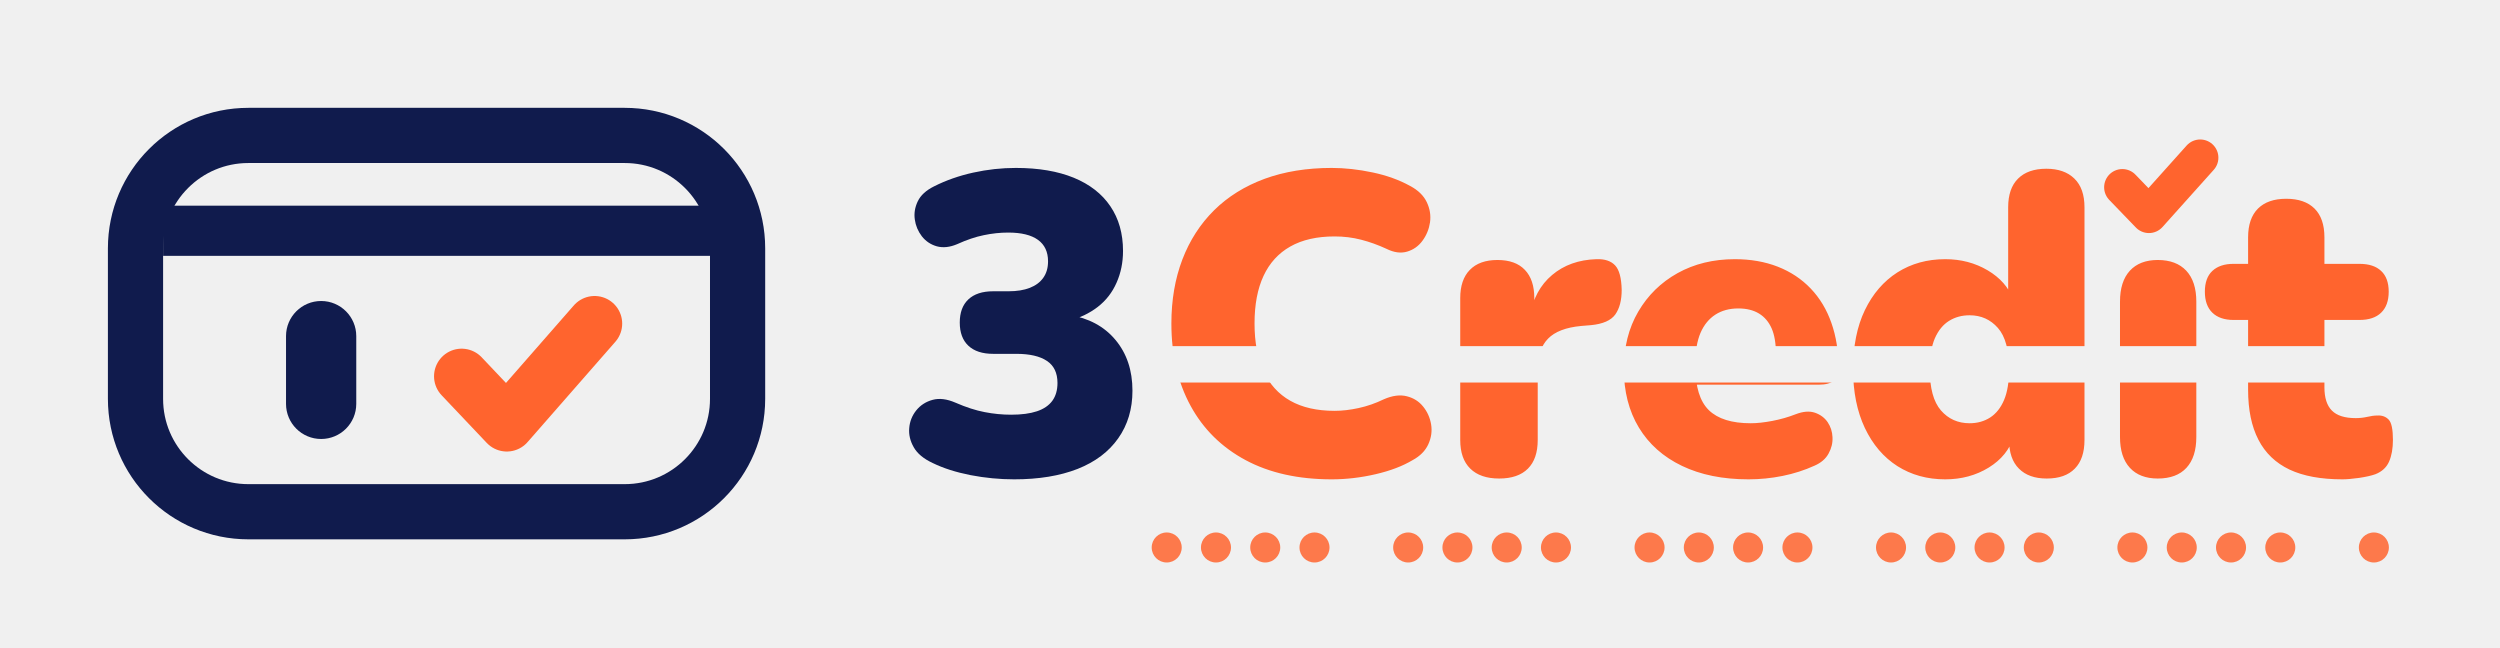
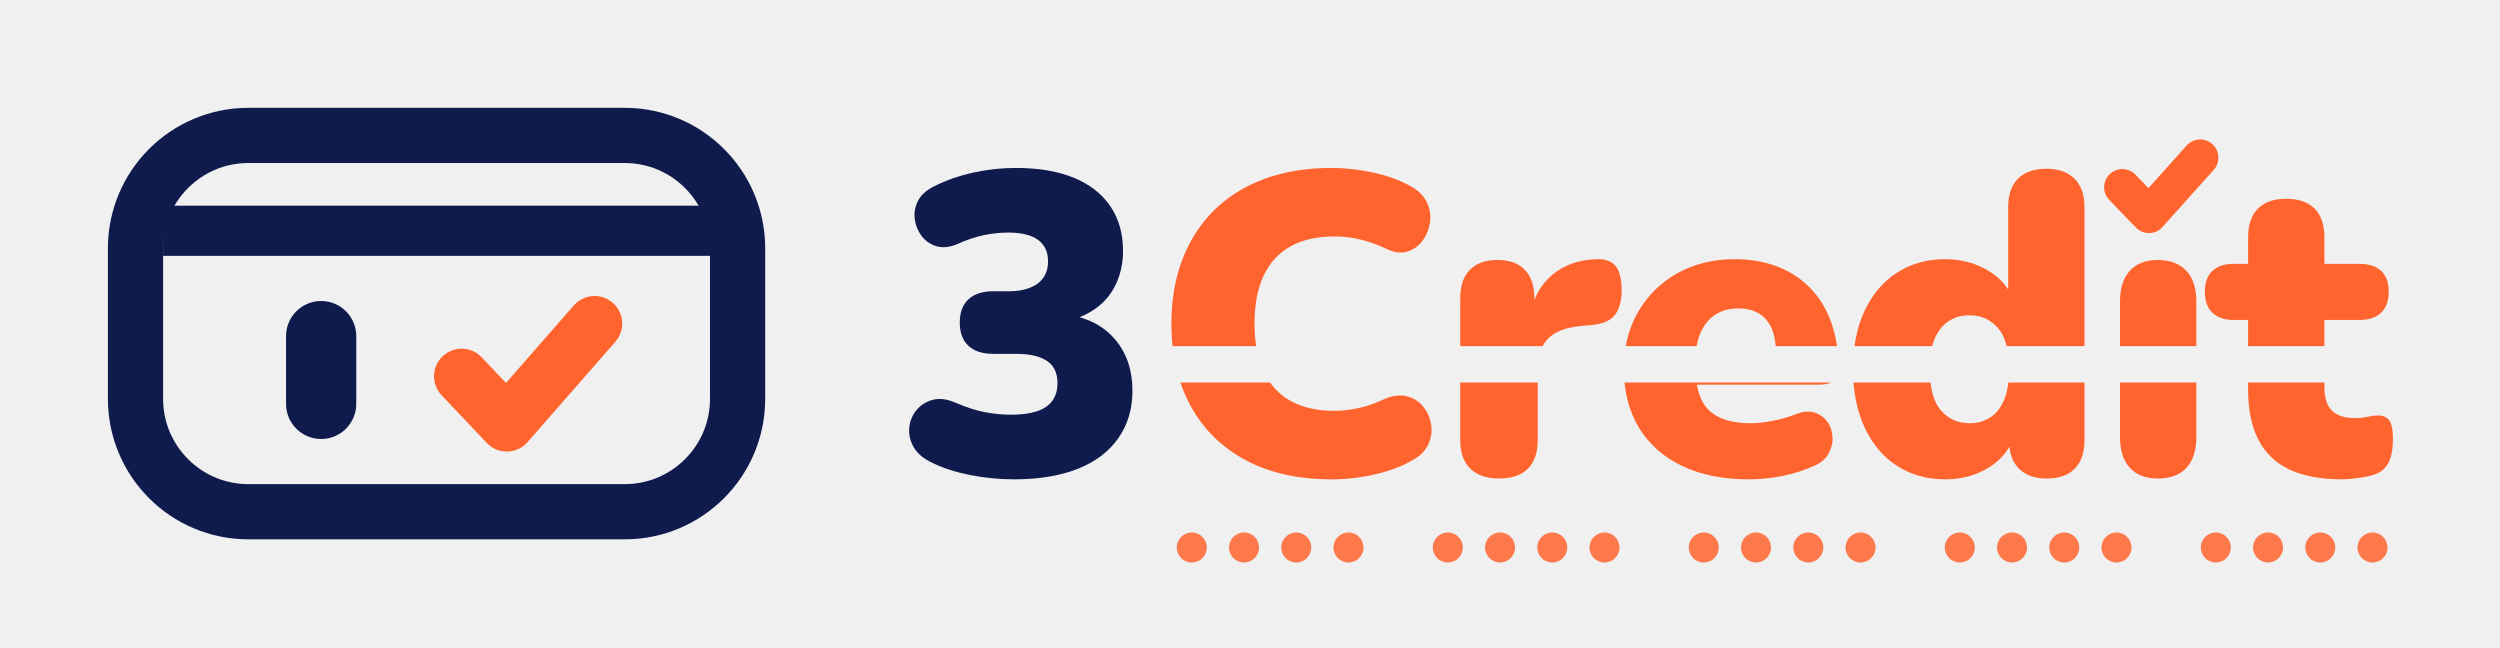
<svg xmlns="http://www.w3.org/2000/svg" viewBox="0 0 278.09 72" role="img">
  <g transform="translate(3.91 -7.26) scale(1.3953)">
    <rect x="8" y="16" width="48" height="30" rx="9" fill="none" stroke="#101B4D" stroke-width="4.4" />
    <path d="M10.2 23.6H53.8" stroke="#101B4D" stroke-width="4" />
    <rect x="20" y="29.2" width="5.6" height="11" rx="2.8" fill="#101B4D" />
    <path d="M34 35.2l3.6 3.8l7-8" fill="none" stroke="#FF642E" stroke-width="4.4" stroke-linecap="round" stroke-linejoin="round" />
  </g>
  <path fill="#101B4D" d="M112.81 53.32Q110.38 53.32 107.95 52.85Q105.52 52.37 103.76 51.51Q102.23 50.8 101.64 49.75Q101.04 48.7 101.14 47.61Q101.23 46.51 101.92 45.65Q102.61 44.79 103.73 44.48Q104.85 44.17 106.28 44.79Q108.05 45.56 109.52 45.84Q111 46.13 112.48 46.13Q114.2 46.13 115.34 45.75Q116.48 45.37 117.06 44.58Q117.63 43.79 117.63 42.6Q117.63 40.93 116.46 40.15Q115.29 39.36 113.05 39.36H110.48Q108.67 39.36 107.71 38.45Q106.76 37.55 106.76 35.88Q106.76 34.21 107.71 33.31Q108.67 32.4 110.48 32.4H112.19Q113.58 32.4 114.55 32.02Q115.53 31.64 116.05 30.9Q116.58 30.16 116.58 29.07Q116.58 27.49 115.46 26.68Q114.34 25.87 112.15 25.87Q110.81 25.87 109.43 26.16Q108.05 26.44 106.47 27.16Q105.24 27.68 104.21 27.4Q103.19 27.11 102.54 26.28Q101.9 25.44 101.76 24.42Q101.61 23.39 102.09 22.39Q102.57 21.39 103.9 20.73Q105.9 19.72 108.26 19.2Q110.62 18.68 113 18.68Q116.77 18.68 119.44 19.77Q122.11 20.87 123.51 22.94Q124.92 25.01 124.92 27.92Q124.92 29.83 124.2 31.45Q123.49 33.07 122.11 34.14Q120.72 35.21 118.87 35.69V35.02Q122.2 35.55 124.08 37.81Q125.97 40.07 125.97 43.46Q125.97 46.51 124.39 48.75Q122.82 50.99 119.87 52.16Q116.91 53.32 112.81 53.32Z" />
  <mask id="cr-99515280" maskUnits="userSpaceOnUse" x="126.11" y="5.14" width="141.97" height="66.72">
    <rect x="126.11" y="5.14" width="141.97" height="66.72" fill="#fff" />
    <rect x="126.11" y="38.5" width="141.97" height="4.05" fill="#000" />
  </mask>
  <path fill="#FF642E" mask="url(#cr-99515280)" d="M148.13 53.32Q142.55 53.32 138.55 51.18Q134.55 49.03 132.43 45.13Q130.3 41.22 130.3 35.98Q130.3 32.07 131.52 28.87Q132.74 25.68 135.05 23.39Q137.36 21.11 140.67 19.89Q143.98 18.68 148.13 18.68Q150.32 18.68 152.68 19.18Q155.04 19.68 156.85 20.68Q158.19 21.39 158.71 22.49Q159.23 23.58 159.07 24.73Q158.9 25.87 158.23 26.78Q157.57 27.68 156.52 27.99Q155.47 28.3 154.23 27.68Q152.8 27.02 151.39 26.66Q149.99 26.3 148.46 26.3Q145.51 26.3 143.53 27.42Q141.55 28.54 140.55 30.69Q139.55 32.83 139.55 35.98Q139.55 39.12 140.55 41.29Q141.55 43.46 143.53 44.58Q145.51 45.7 148.46 45.7Q149.7 45.7 151.13 45.39Q152.56 45.08 153.94 44.41Q155.37 43.79 156.49 44.08Q157.61 44.36 158.3 45.22Q159 46.08 159.19 47.2Q159.38 48.32 158.88 49.42Q158.38 50.51 157.14 51.18Q155.47 52.18 153.01 52.75Q150.56 53.32 148.13 53.32ZM166.76 53.23Q164.67 53.23 163.55 52.13Q162.43 51.04 162.43 48.94V33.16Q162.43 31.11 163.5 30.02Q164.57 28.92 166.57 28.92Q168.58 28.92 169.62 30.02Q170.67 31.11 170.67 33.16V35.12H170.2Q170.67 32.26 172.65 30.59Q174.63 28.92 177.58 28.83Q178.96 28.78 179.66 29.52Q180.35 30.26 180.39 32.26Q180.39 33.97 179.68 34.98Q178.96 35.98 176.96 36.17L175.87 36.26Q173.34 36.5 172.2 37.67Q171.05 38.84 171.05 41.12V48.94Q171.05 51.04 169.96 52.13Q168.86 53.23 166.76 53.23ZM194.5 53.32Q190.21 53.32 187.09 51.82Q183.97 50.32 182.3 47.56Q180.63 44.79 180.63 41.03Q180.63 37.41 182.23 34.67Q183.83 31.93 186.61 30.38Q189.4 28.83 192.98 28.83Q195.6 28.83 197.74 29.66Q199.89 30.5 201.41 32.09Q202.94 33.69 203.72 35.93Q204.51 38.17 204.51 40.93Q204.51 41.89 203.99 42.34Q203.46 42.79 202.32 42.79H187.73V38.79H198.31L197.55 39.41Q197.55 37.64 197.08 36.55Q196.6 35.45 195.67 34.88Q194.74 34.31 193.36 34.31Q191.88 34.31 190.81 35Q189.74 35.69 189.16 37.02Q188.59 38.36 188.59 40.36V40.79Q188.59 44.17 190.09 45.63Q191.59 47.08 194.74 47.08Q195.79 47.08 197.15 46.82Q198.51 46.56 199.74 46.08Q200.98 45.6 201.89 45.91Q202.79 46.22 203.3 46.96Q203.8 47.7 203.84 48.63Q203.89 49.56 203.41 50.44Q202.94 51.32 201.84 51.8Q200.17 52.56 198.29 52.94Q196.41 53.32 194.5 53.32ZM216.38 53.32Q213.38 53.32 211.06 51.85Q208.75 50.37 207.44 47.61Q206.13 44.84 206.13 41.08Q206.13 37.22 207.44 34.5Q208.75 31.78 211.06 30.3Q213.38 28.83 216.38 28.83Q219 28.83 221.1 30.07Q223.19 31.31 223.91 33.26H223.38V23.06Q223.38 20.96 224.48 19.87Q225.58 18.77 227.63 18.77Q229.63 18.77 230.75 19.87Q231.87 20.96 231.87 23.06V48.94Q231.87 51.04 230.79 52.13Q229.72 53.23 227.67 53.23Q225.67 53.23 224.58 52.13Q223.48 51.04 223.48 48.94V46.22L224 48.56Q223.34 50.7 221.22 52.01Q219.09 53.32 216.38 53.32ZM219.09 47.08Q220.38 47.08 221.38 46.44Q222.38 45.79 222.93 44.48Q223.48 43.17 223.48 41.08Q223.48 37.88 222.24 36.48Q221 35.07 219.09 35.07Q217.81 35.07 216.81 35.69Q215.81 36.31 215.23 37.62Q214.66 38.93 214.66 41.08Q214.66 44.22 215.9 45.65Q217.14 47.08 219.09 47.08ZM240.02 53.23Q238.02 53.23 236.92 52.04Q235.82 50.85 235.82 48.61V33.55Q235.82 31.31 236.92 30.11Q238.02 28.92 240.02 28.92Q242.07 28.92 243.19 30.11Q244.31 31.31 244.31 33.55V48.61Q244.31 50.85 243.21 52.04Q242.11 53.23 240.02 53.23ZM260.56 53.32Q256.98 53.32 254.67 52.23Q252.36 51.13 251.22 48.92Q250.07 46.7 250.07 43.36V35.59H248.45Q246.93 35.59 246.09 34.78Q245.26 33.97 245.26 32.45Q245.26 30.92 246.09 30.14Q246.93 29.35 248.45 29.35H250.07V26.4Q250.07 24.3 251.17 23.2Q252.27 22.11 254.31 22.11Q256.36 22.11 257.46 23.2Q258.56 24.3 258.56 26.4V29.35H262.46Q264.04 29.35 264.87 30.14Q265.71 30.92 265.71 32.45Q265.71 33.97 264.87 34.78Q264.04 35.59 262.46 35.59H258.56V43.08Q258.56 44.84 259.39 45.67Q260.22 46.51 262.04 46.51Q262.7 46.51 263.32 46.37Q263.94 46.22 264.47 46.22Q265.23 46.18 265.71 46.68Q266.18 47.18 266.18 48.94Q266.18 50.37 265.75 51.35Q265.32 52.32 264.23 52.75Q263.56 52.99 262.42 53.16Q261.27 53.32 260.56 53.32Z" />
  <path d="M236.08 20.83l2.96 3.07l5.7-6.36" fill="none" stroke="#FF642E" stroke-width="4.05" stroke-linecap="round" stroke-linejoin="round" />
-   <circle cx="129.78" cy="60.9" r="1.67" fill="#FF642E" opacity=".85" />
-   <circle cx="135.26" cy="60.9" r="1.67" fill="#FF642E" opacity=".85" />
-   <circle cx="140.74" cy="60.9" r="1.67" fill="#FF642E" opacity=".85" />
-   <circle cx="146.22" cy="60.9" r="1.67" fill="#FF642E" opacity=".85" />
-   <circle cx="156.64" cy="60.9" r="1.67" fill="#FF642E" opacity=".85" />
-   <circle cx="162.12" cy="60.9" r="1.67" fill="#FF642E" opacity=".85" />
-   <circle cx="167.6" cy="60.9" r="1.67" fill="#FF642E" opacity=".85" />
-   <circle cx="173.08" cy="60.9" r="1.67" fill="#FF642E" opacity=".85" />
-   <circle cx="183.49" cy="60.9" r="1.67" fill="#FF642E" opacity=".85" />
-   <circle cx="188.97" cy="60.9" r="1.67" fill="#FF642E" opacity=".85" />
-   <circle cx="194.45" cy="60.9" r="1.67" fill="#FF642E" opacity=".85" />
-   <circle cx="199.94" cy="60.9" r="1.67" fill="#FF642E" opacity=".85" />
-   <circle cx="210.35" cy="60.9" r="1.67" fill="#FF642E" opacity=".85" />
-   <circle cx="215.83" cy="60.9" r="1.67" fill="#FF642E" opacity=".85" />
-   <circle cx="221.31" cy="60.9" r="1.67" fill="#FF642E" opacity=".85" />
-   <circle cx="226.79" cy="60.9" r="1.67" fill="#FF642E" opacity=".85" />
-   <circle cx="237.2" cy="60.9" r="1.67" fill="#FF642E" opacity=".85" />
-   <circle cx="242.69" cy="60.9" r="1.67" fill="#FF642E" opacity=".85" />
-   <circle cx="248.17" cy="60.9" r="1.67" fill="#FF642E" opacity=".85" />
-   <circle cx="253.65" cy="60.9" r="1.67" fill="#FF642E" opacity=".85" />
-   <circle cx="264.06" cy="60.9" r="1.67" fill="#FF642E" opacity=".85" />
+   <circle cx="132.57" cy="60.9" r="1.67" fill="#FF642E" opacity=".85" />
+   <circle cx="138.38" cy="60.9" r="1.67" fill="#FF642E" opacity=".85" />
+   <circle cx="144.19" cy="60.9" r="1.67" fill="#FF642E" opacity=".85" />
+   <circle cx="150.00" cy="60.9" r="1.67" fill="#FF642E" opacity=".85" />
+   <circle cx="161.05" cy="60.9" r="1.67" fill="#FF642E" opacity=".85" />
+   <circle cx="166.86" cy="60.9" r="1.67" fill="#FF642E" opacity=".85" />
+   <circle cx="172.67" cy="60.9" r="1.67" fill="#FF642E" opacity=".85" />
+   <circle cx="178.48" cy="60.9" r="1.67" fill="#FF642E" opacity=".85" />
+   <circle cx="189.52" cy="60.9" r="1.67" fill="#FF642E" opacity=".85" />
+   <circle cx="195.33" cy="60.9" r="1.67" fill="#FF642E" opacity=".85" />
+   <circle cx="201.15" cy="60.9" r="1.67" fill="#FF642E" opacity=".85" />
+   <circle cx="206.96" cy="60.9" r="1.67" fill="#FF642E" opacity=".85" />
+   <circle cx="218.00" cy="60.9" r="1.67" fill="#FF642E" opacity=".85" />
+   <circle cx="223.81" cy="60.9" r="1.67" fill="#FF642E" opacity=".85" />
+   <circle cx="229.62" cy="60.9" r="1.67" fill="#FF642E" opacity=".85" />
+   <circle cx="235.43" cy="60.9" r="1.67" fill="#FF642E" opacity=".85" />
+   <circle cx="246.48" cy="60.9" r="1.67" fill="#FF642E" opacity=".85" />
+   <circle cx="252.29" cy="60.9" r="1.67" fill="#FF642E" opacity=".85" />
+   <circle cx="258.10" cy="60.9" r="1.67" fill="#FF642E" opacity=".85" />
+   <circle cx="263.91" cy="60.9" r="1.67" fill="#FF642E" opacity=".85" />
</svg>
